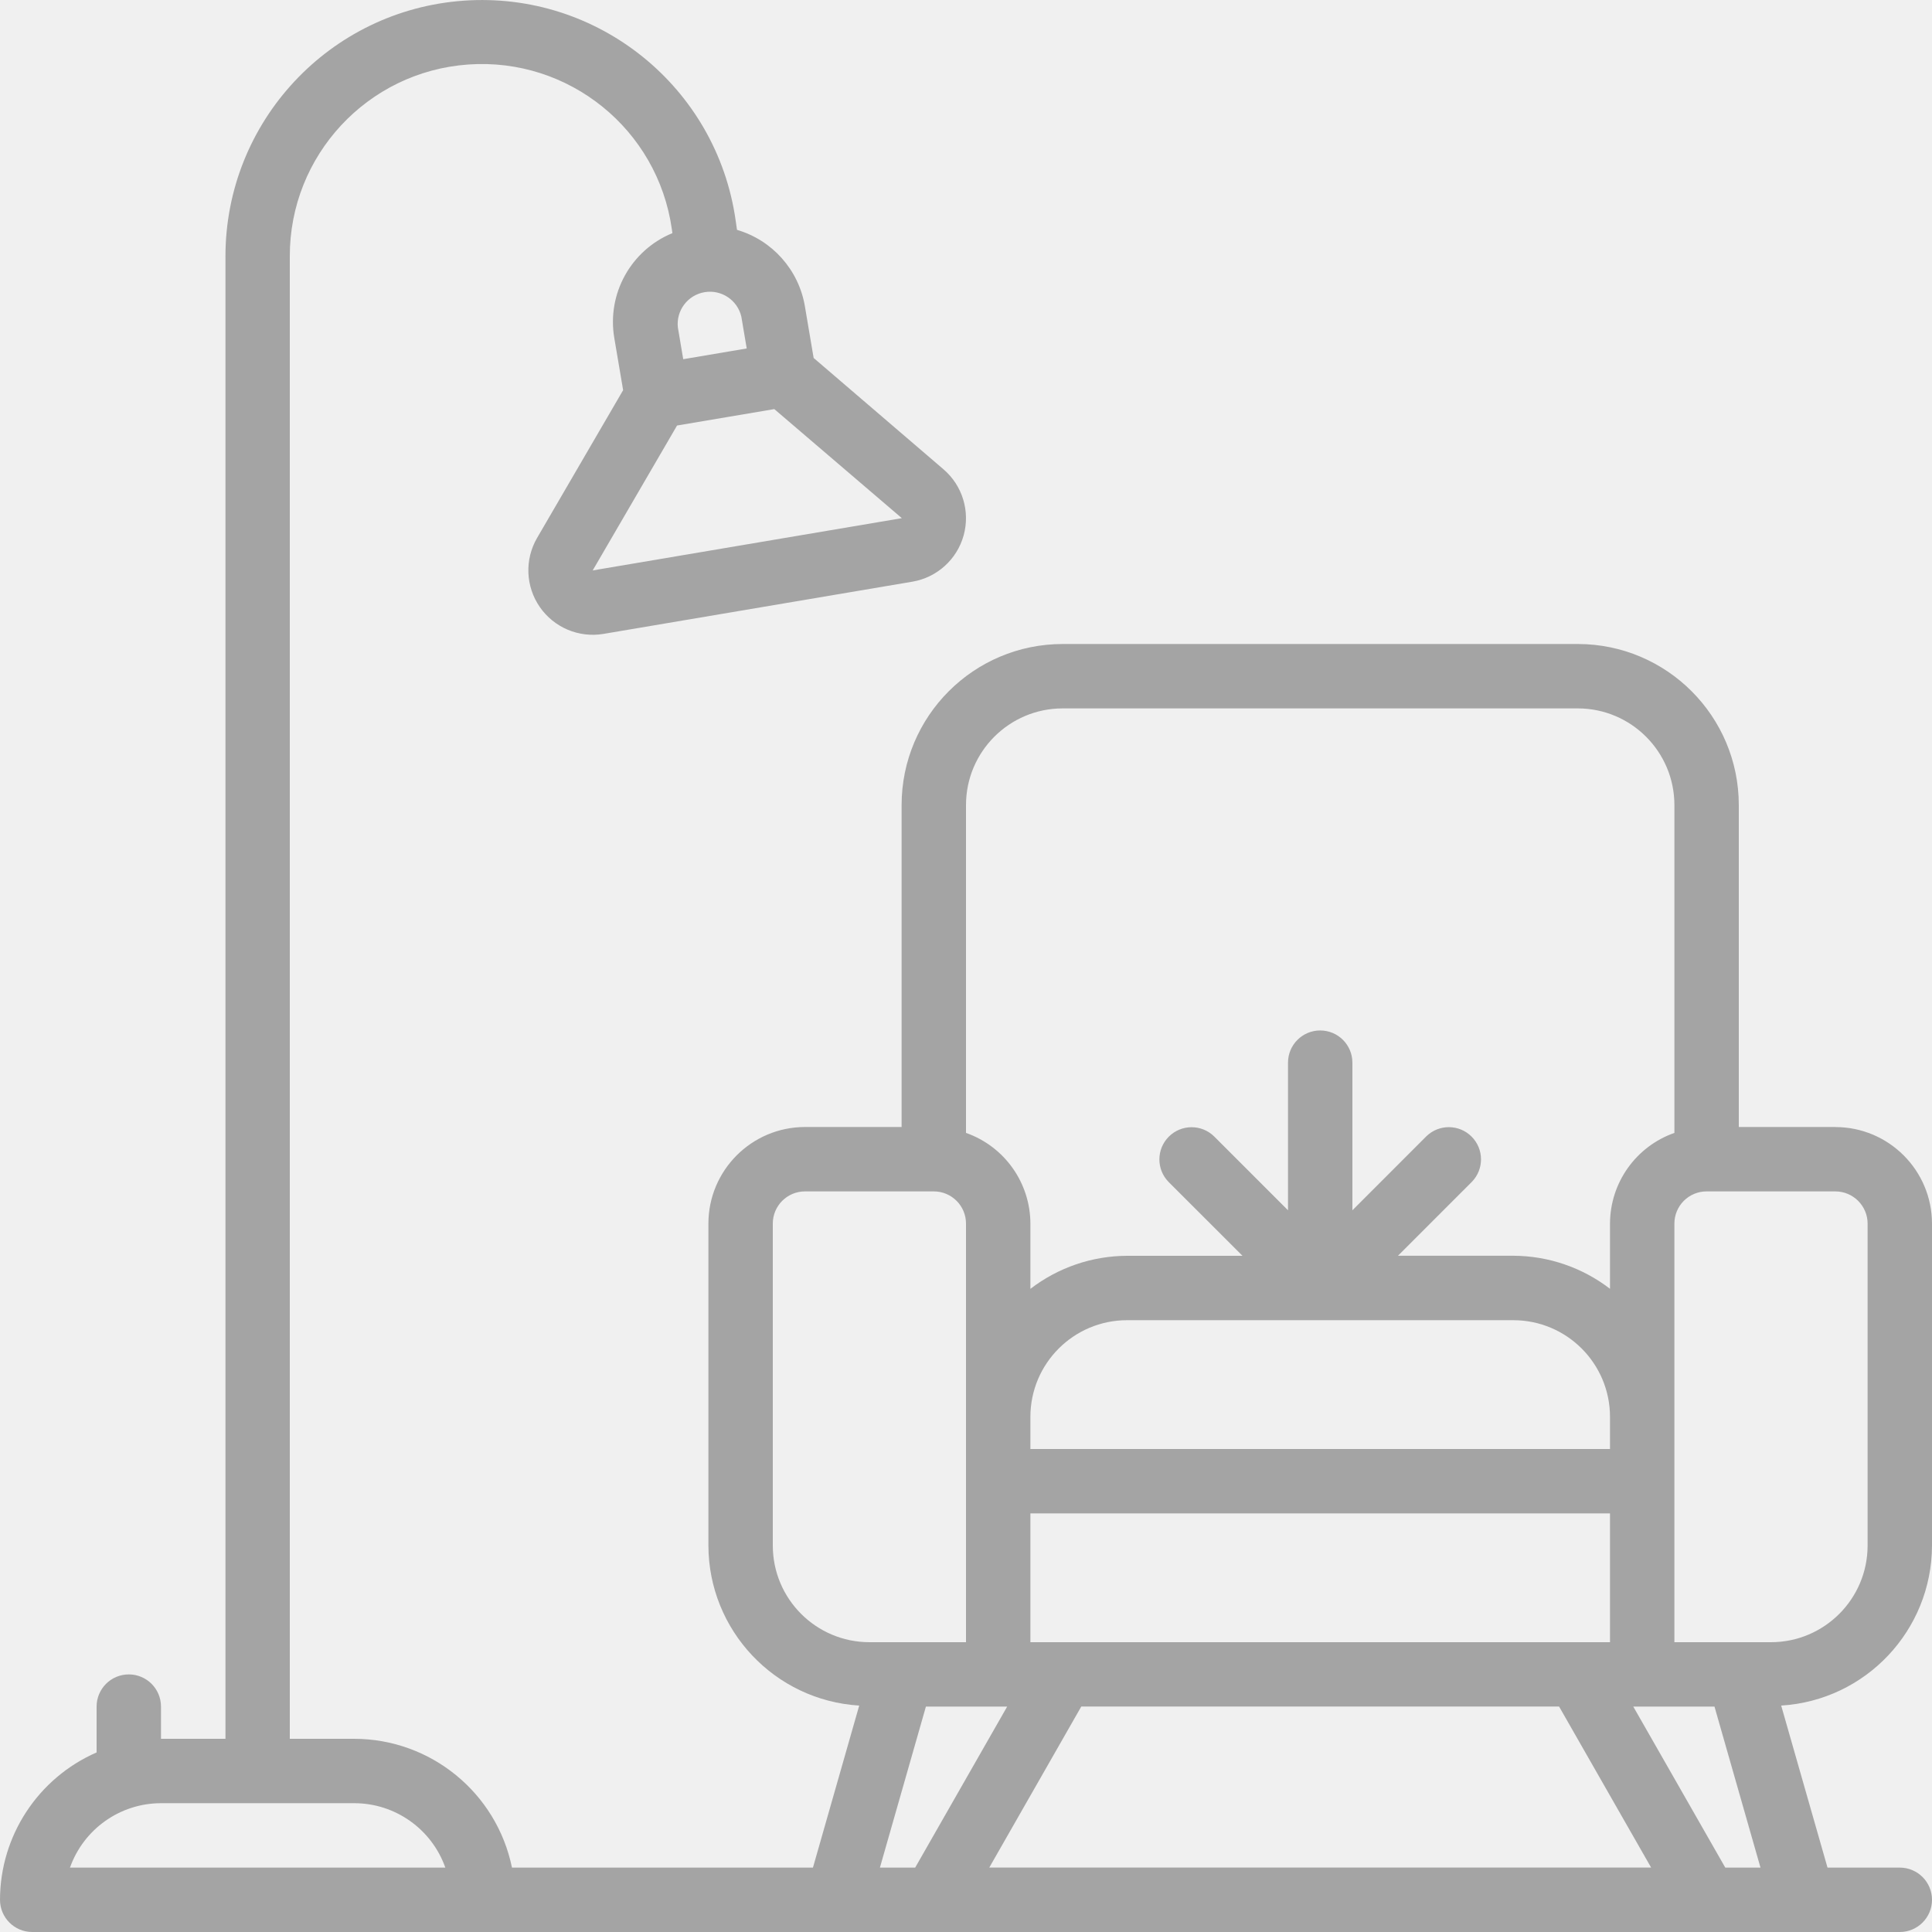
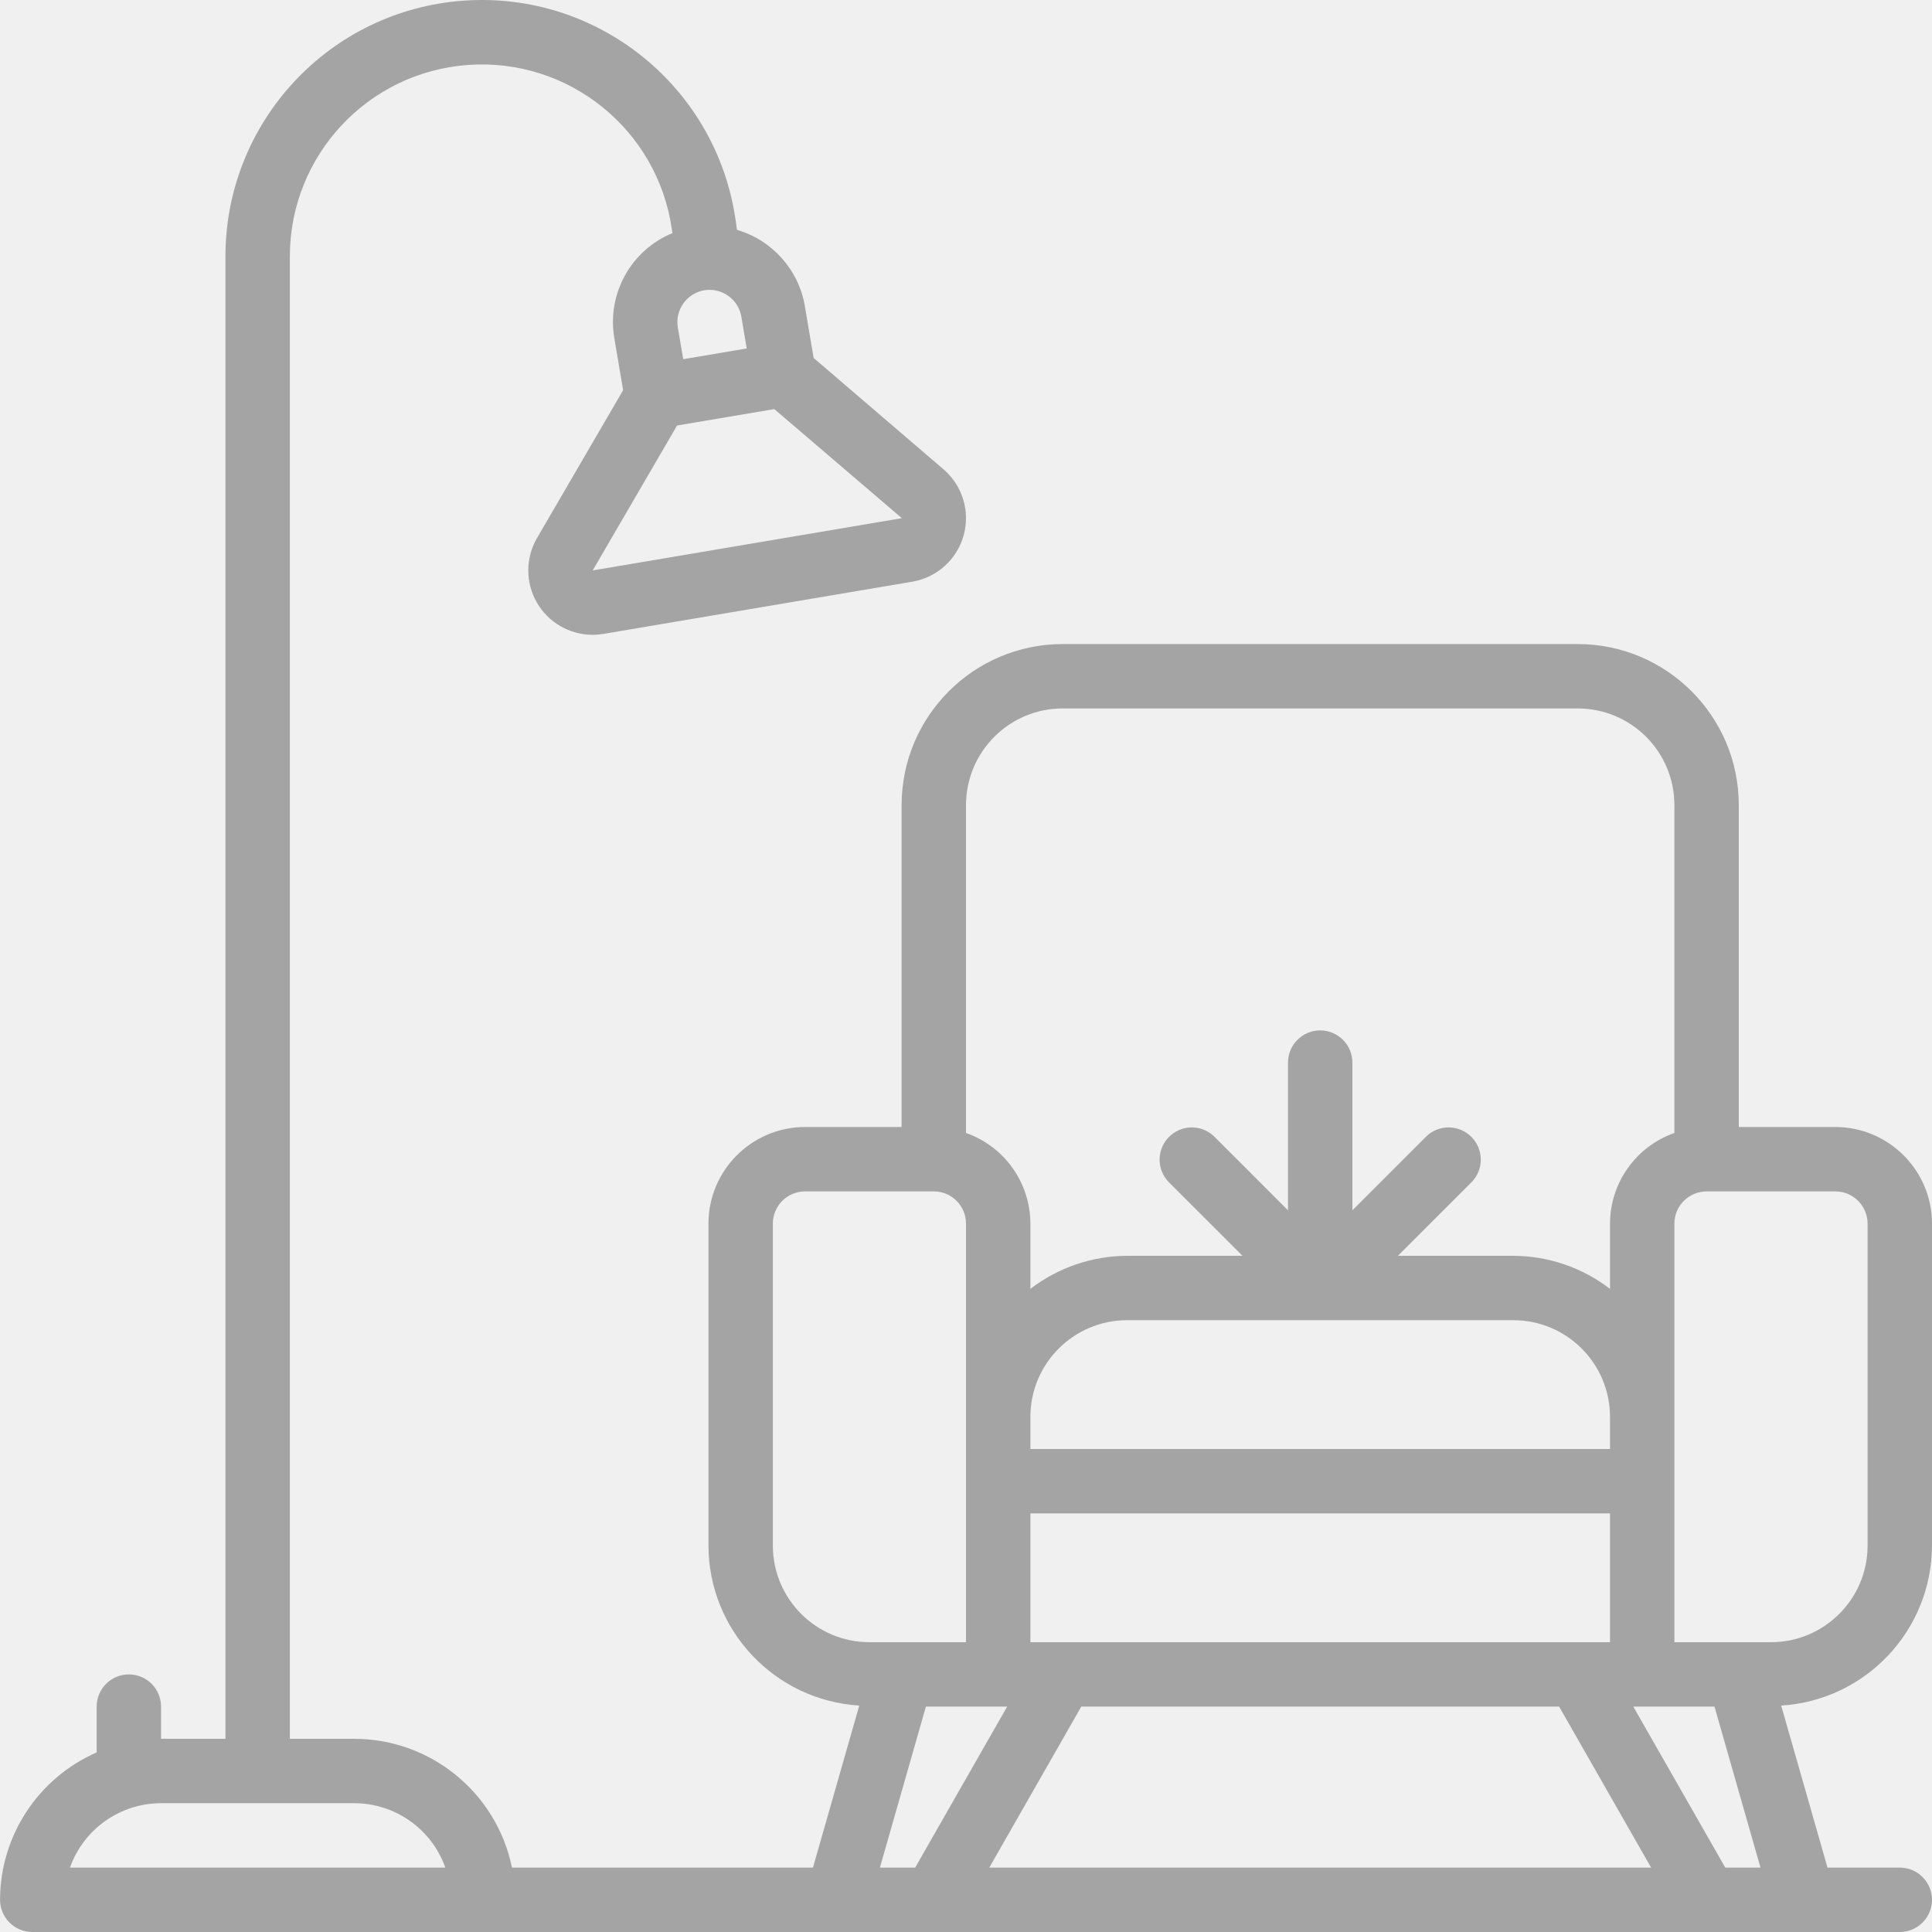
- <svg xmlns="http://www.w3.org/2000/svg" width="36" height="36" fill="none">
-   <g opacity=".4" clip-path="url(#clip0)">
-     <path d="M34.2 21h-1.8v-6a3.003 3.003 0 00-3-3h-9.6a3.003 3.003 0 00-3 3v6H15a1.802 1.802 0 00-1.8 1.8v6a2.995 2.995 0 002.81 2.981l-.862 3.019H9.54a3.005 3.005 0 00-2.94-2.4H5.4V4.777a3.577 3.577 0 017.119-.506l.01.073a1.789 1.789 0 00-1.082 1.957l.164.969-1.604 2.755a1.201 1.201 0 001.237 1.787L17 10.839a1.2 1.2 0 00.581-2.094l-2.42-2.075-.164-.969a1.796 1.796 0 00-1.264-1.418l-.026-.181a4.777 4.777 0 00-9.506.675V32.4H3v-.6a.6.6 0 10-1.2 0v.854A3.002 3.002 0 000 35.4a.6.6 0 00.6.6h34.8a.6.6 0 000-1.2h-1.347l-.863-3.019a2.995 2.995 0 002.81-2.98v-6a1.802 1.802 0 00-1.8-1.8zM16.8 9.656l-5.756.973 1.572-2.7 1.812-.306 2.376 2.032H16.8zm-2.886-3.163l-1.183.2-.1-.592a.601.601 0 011.183-.2l.1.592zM19.8 13.2h9.6a1.802 1.802 0 011.8 1.8v6.11A1.796 1.796 0 0030 22.8v1.215a2.97 2.97 0 00-1.8-.616h-2.151l1.375-1.375a.6.6 0 00-.848-.849L25.2 22.552v-2.751a.6.6 0 00-1.2 0v2.751l-1.376-1.376a.6.6 0 00-.848.849l1.376 1.375H21a2.97 2.97 0 00-1.8.616V22.8a1.796 1.796 0 00-1.2-1.69V15a1.802 1.802 0 011.8-1.8zm8.4 11.4a1.802 1.802 0 011.8 1.8v.6H19.2v-.6a1.802 1.802 0 011.8-1.8h7.2zm.852 7.2l1.714 2.999H18.434l1.714-3h8.904zM30 30.6H19.2v-2.4H30v2.4zm-15.6-1.8v-6a.6.6 0 01.6-.6h2.4a.6.6 0 01.6.6v7.8h-1.8a1.802 1.802 0 01-1.8-1.8zm-13.096 6c.255-.718.934-1.2 1.697-1.2h3.6c.762 0 1.442.481 1.697 1.2H1.304zm15.092 0l.857-3h1.514l-1.714 3h-.657zm15.752 0l-1.714-3h1.513l.857 3h-.656zm2.652-6a1.802 1.802 0 01-1.8 1.8h-1.8v-7.8a.6.6 0 01.6-.6h2.4c.331.001.6.27.6.6v6z" fill="#333" />
+ <svg xmlns="http://www.w3.org/2000/svg" width="36" height="36" viewBox="0 0 36 36" fill="none">
+   <g opacity="0.4" clip-path="url(#clip0)">
+     <path d="M34.2 21H32.4V15.001C32.398 13.345 31.056 12.003 29.4 12.001H19.8C18.144 12.003 16.802 13.345 16.8 15.001V21H15C14.007 21.002 13.202 21.807 13.201 22.801V28.8C13.205 30.379 14.435 31.683 16.011 31.781L15.148 34.8H9.54C9.253 33.404 8.026 32.402 6.601 32.4H5.401V4.777C5.402 2.9 6.852 1.343 8.724 1.21C10.596 1.077 12.253 2.414 12.519 4.271L12.529 4.344C11.755 4.663 11.306 5.476 11.447 6.301L11.611 7.27L10.007 10.025C9.791 10.395 9.789 10.852 10.002 11.225C10.215 11.597 10.61 11.827 11.039 11.829C11.107 11.829 11.176 11.823 11.244 11.812L17 10.839C17.459 10.761 17.831 10.425 17.956 9.977C18.081 9.528 17.934 9.048 17.581 8.745L15.161 6.67L14.997 5.701C14.881 5.026 14.39 4.476 13.733 4.283L13.707 4.102C13.352 1.62 11.14 -0.166 8.639 0.012C6.139 0.19 4.201 2.27 4.201 4.777V32.4H3.001V31.8C3.001 31.469 2.732 31.2 2.401 31.2C2.07 31.2 1.801 31.469 1.801 31.8V32.654C0.709 33.132 0.003 34.209 0.001 35.4C0.001 35.731 0.27 36 0.601 36H35.4C35.731 36 36 35.731 36 35.4C36 35.069 35.731 34.8 35.4 34.8H34.053L33.19 31.781C34.766 31.683 35.995 30.379 36 28.8V22.801C35.999 21.807 35.193 21.002 34.2 21ZM16.8 9.656L11.044 10.629L12.616 7.929L14.428 7.623L16.804 9.655L16.8 9.656ZM13.914 6.493L12.731 6.693L12.63 6.101C12.576 5.774 12.796 5.465 13.122 5.409C13.155 5.404 13.189 5.401 13.223 5.401C13.515 5.402 13.765 5.613 13.814 5.901L13.914 6.493ZM19.8 13.201H29.4C30.394 13.202 31.199 14.007 31.2 15.001V21.111C30.483 21.364 30.002 22.04 30 22.801V24.016C29.484 23.619 28.851 23.403 28.2 23.4H26.049L27.424 22.025C27.652 21.789 27.648 21.415 27.417 21.184C27.186 20.952 26.811 20.949 26.576 21.176L25.2 22.552V19.801C25.2 19.469 24.931 19.2 24.6 19.2C24.269 19.2 24 19.469 24 19.801V22.552L22.624 21.176C22.389 20.949 22.015 20.952 21.783 21.184C21.552 21.415 21.549 21.789 21.776 22.025L23.152 23.4H21C20.349 23.403 19.717 23.619 19.2 24.016V22.801C19.198 22.04 18.718 21.364 18 21.111V15.001C18.002 14.007 18.807 13.202 19.8 13.201ZM28.2 24.6C29.194 24.601 29.999 25.407 30 26.4V27H19.2V26.4C19.201 25.407 20.007 24.601 21 24.6H28.2ZM29.052 31.8L30.766 34.8H18.434L20.148 31.8H29.052ZM30 30.6H19.2V28.2H30V30.6ZM14.401 28.8V22.801C14.401 22.469 14.669 22.201 15 22.2H17.401C17.732 22.201 18 22.469 18 22.801V30.6H16.201C15.207 30.599 14.402 29.794 14.401 28.8ZM1.304 34.8C1.559 34.081 2.238 33.601 3.001 33.6H6.601C7.363 33.601 8.043 34.081 8.298 34.8H1.304ZM16.396 34.8L17.253 31.8H18.767L17.053 34.8H16.396ZM32.148 34.8L30.434 31.8H31.947L32.804 34.8H32.148ZM34.8 28.8C34.799 29.794 33.993 30.599 33 30.6H31.2V22.801C31.2 22.469 31.469 22.201 31.8 22.2H34.2C34.531 22.201 34.799 22.469 34.8 22.801V28.8Z" fill="#333333" />
  </g>
  <defs>
    <clipPath id="clip0">
-       <path fill="#fff" d="M0 0h36v36H0z" />
+       <rect width="36" height="36" fill="white" />
    </clipPath>
  </defs>
</svg>
